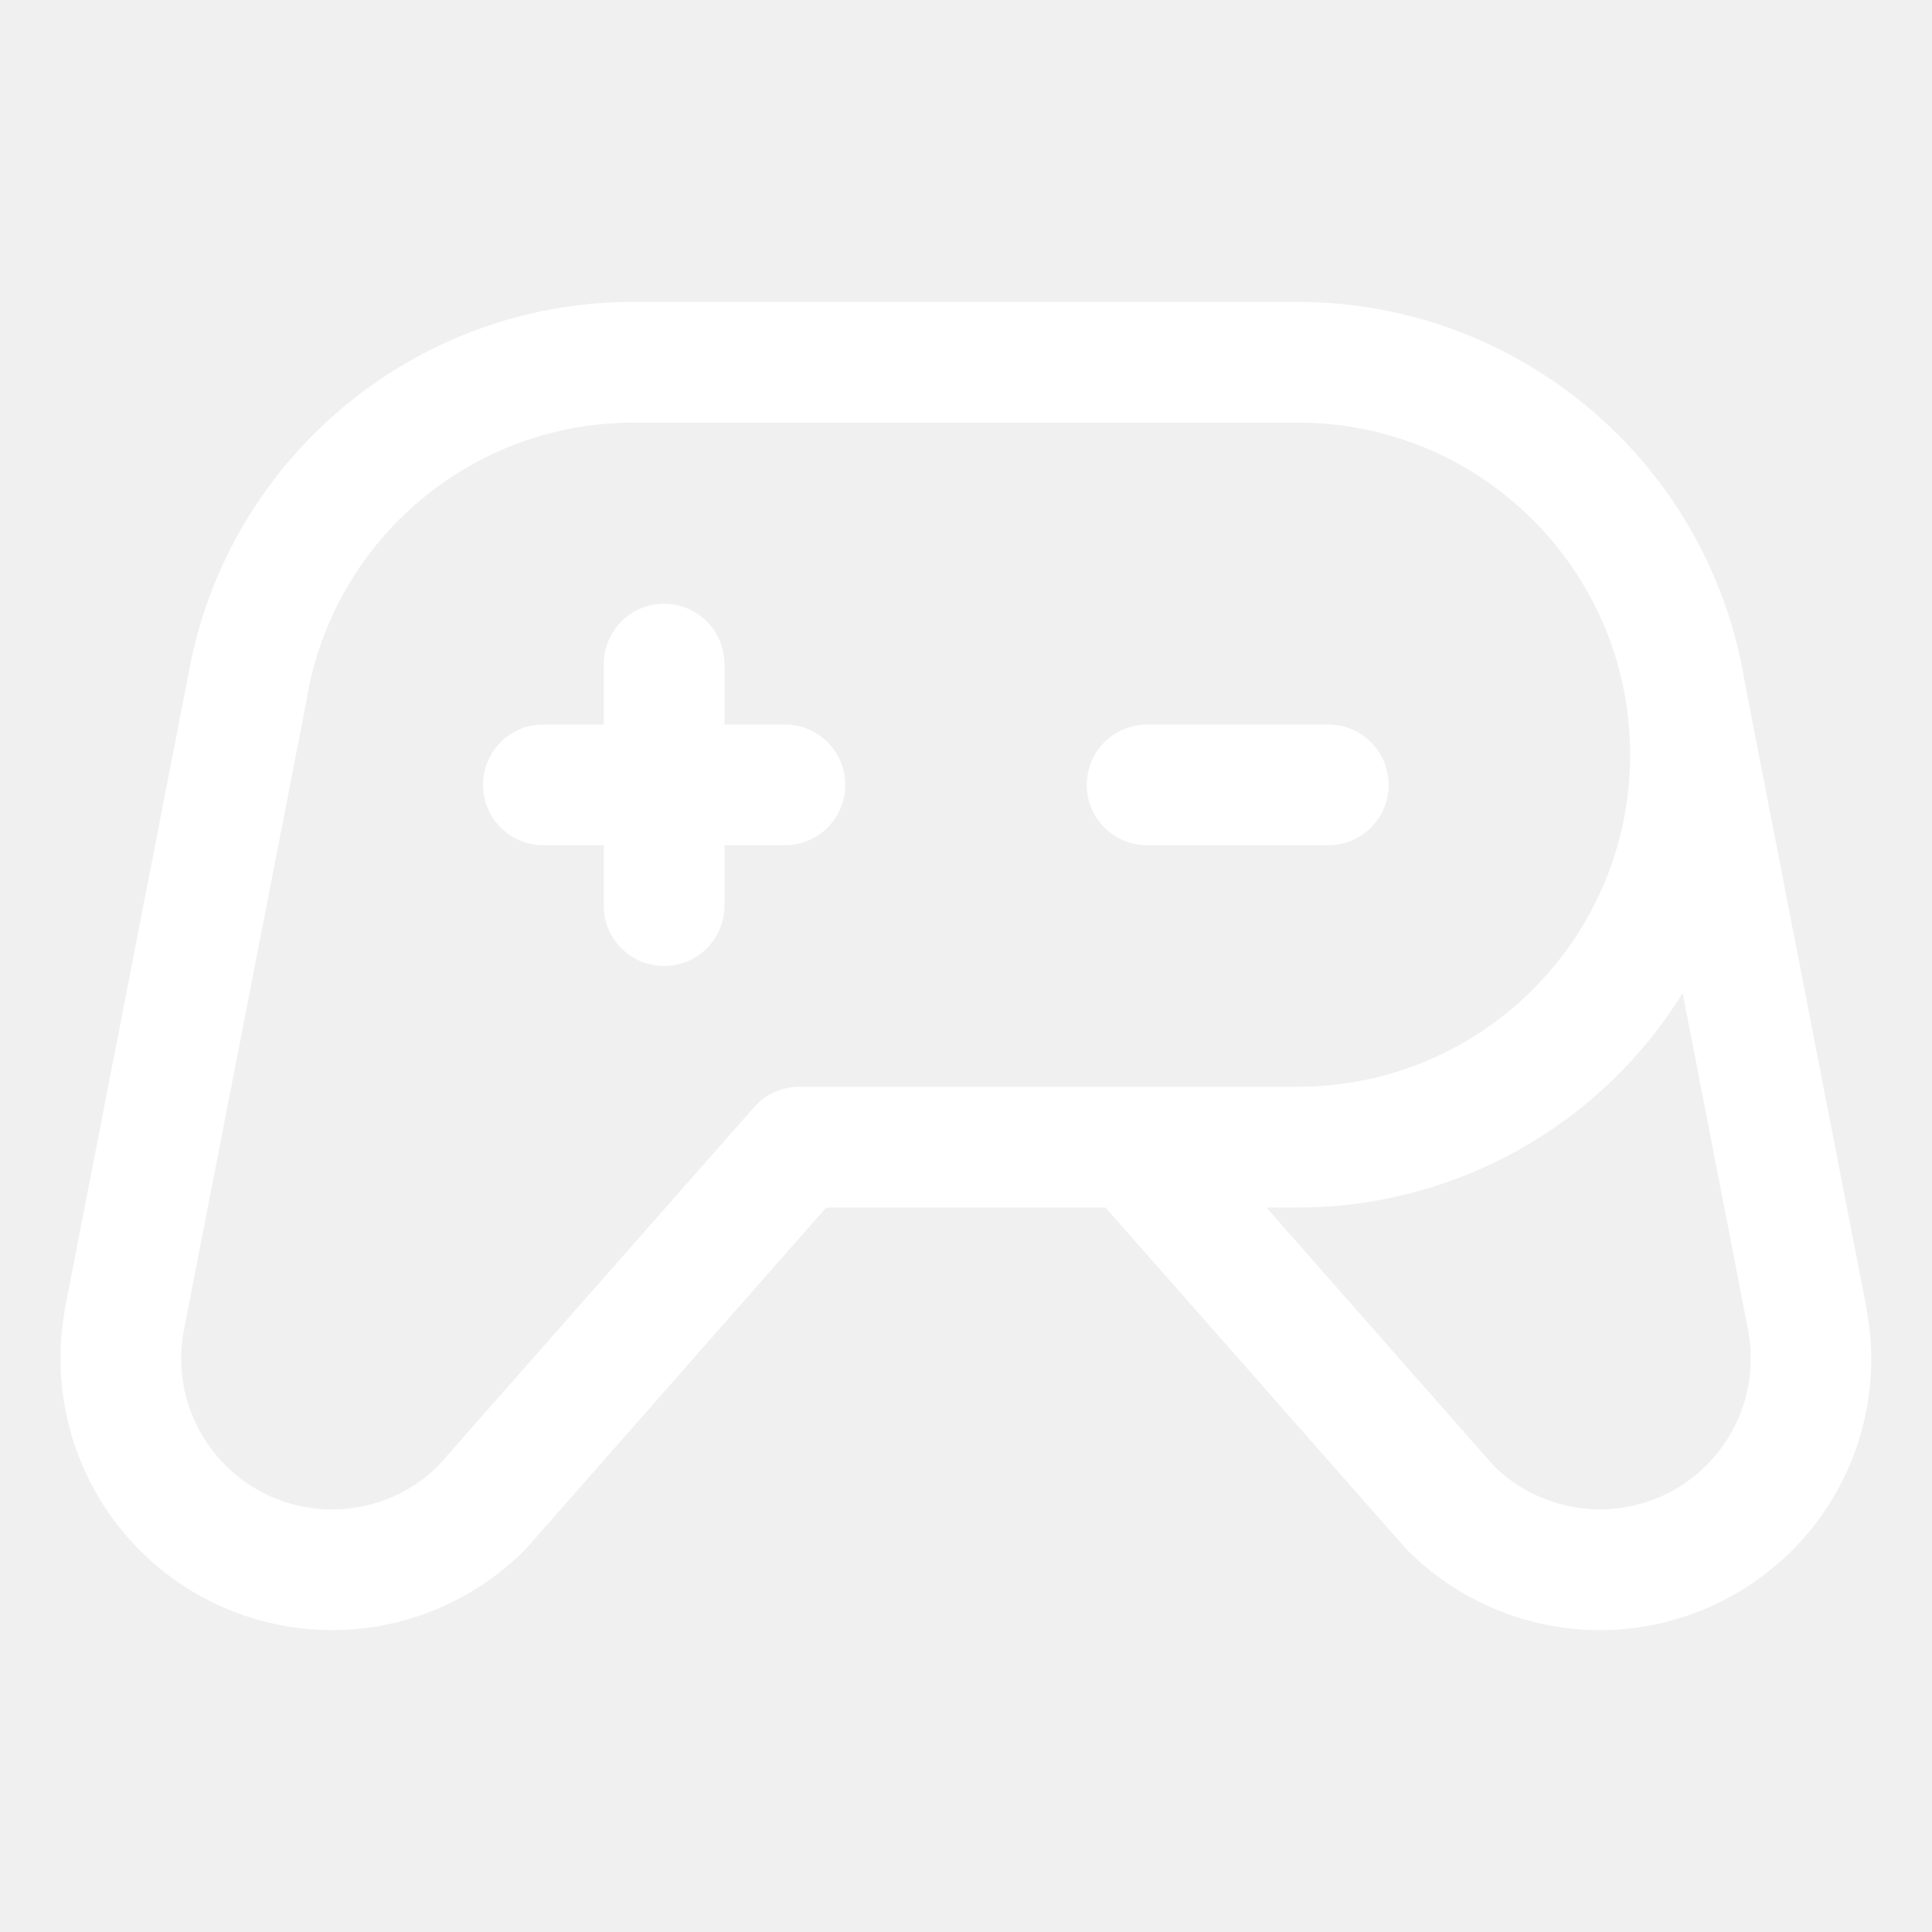
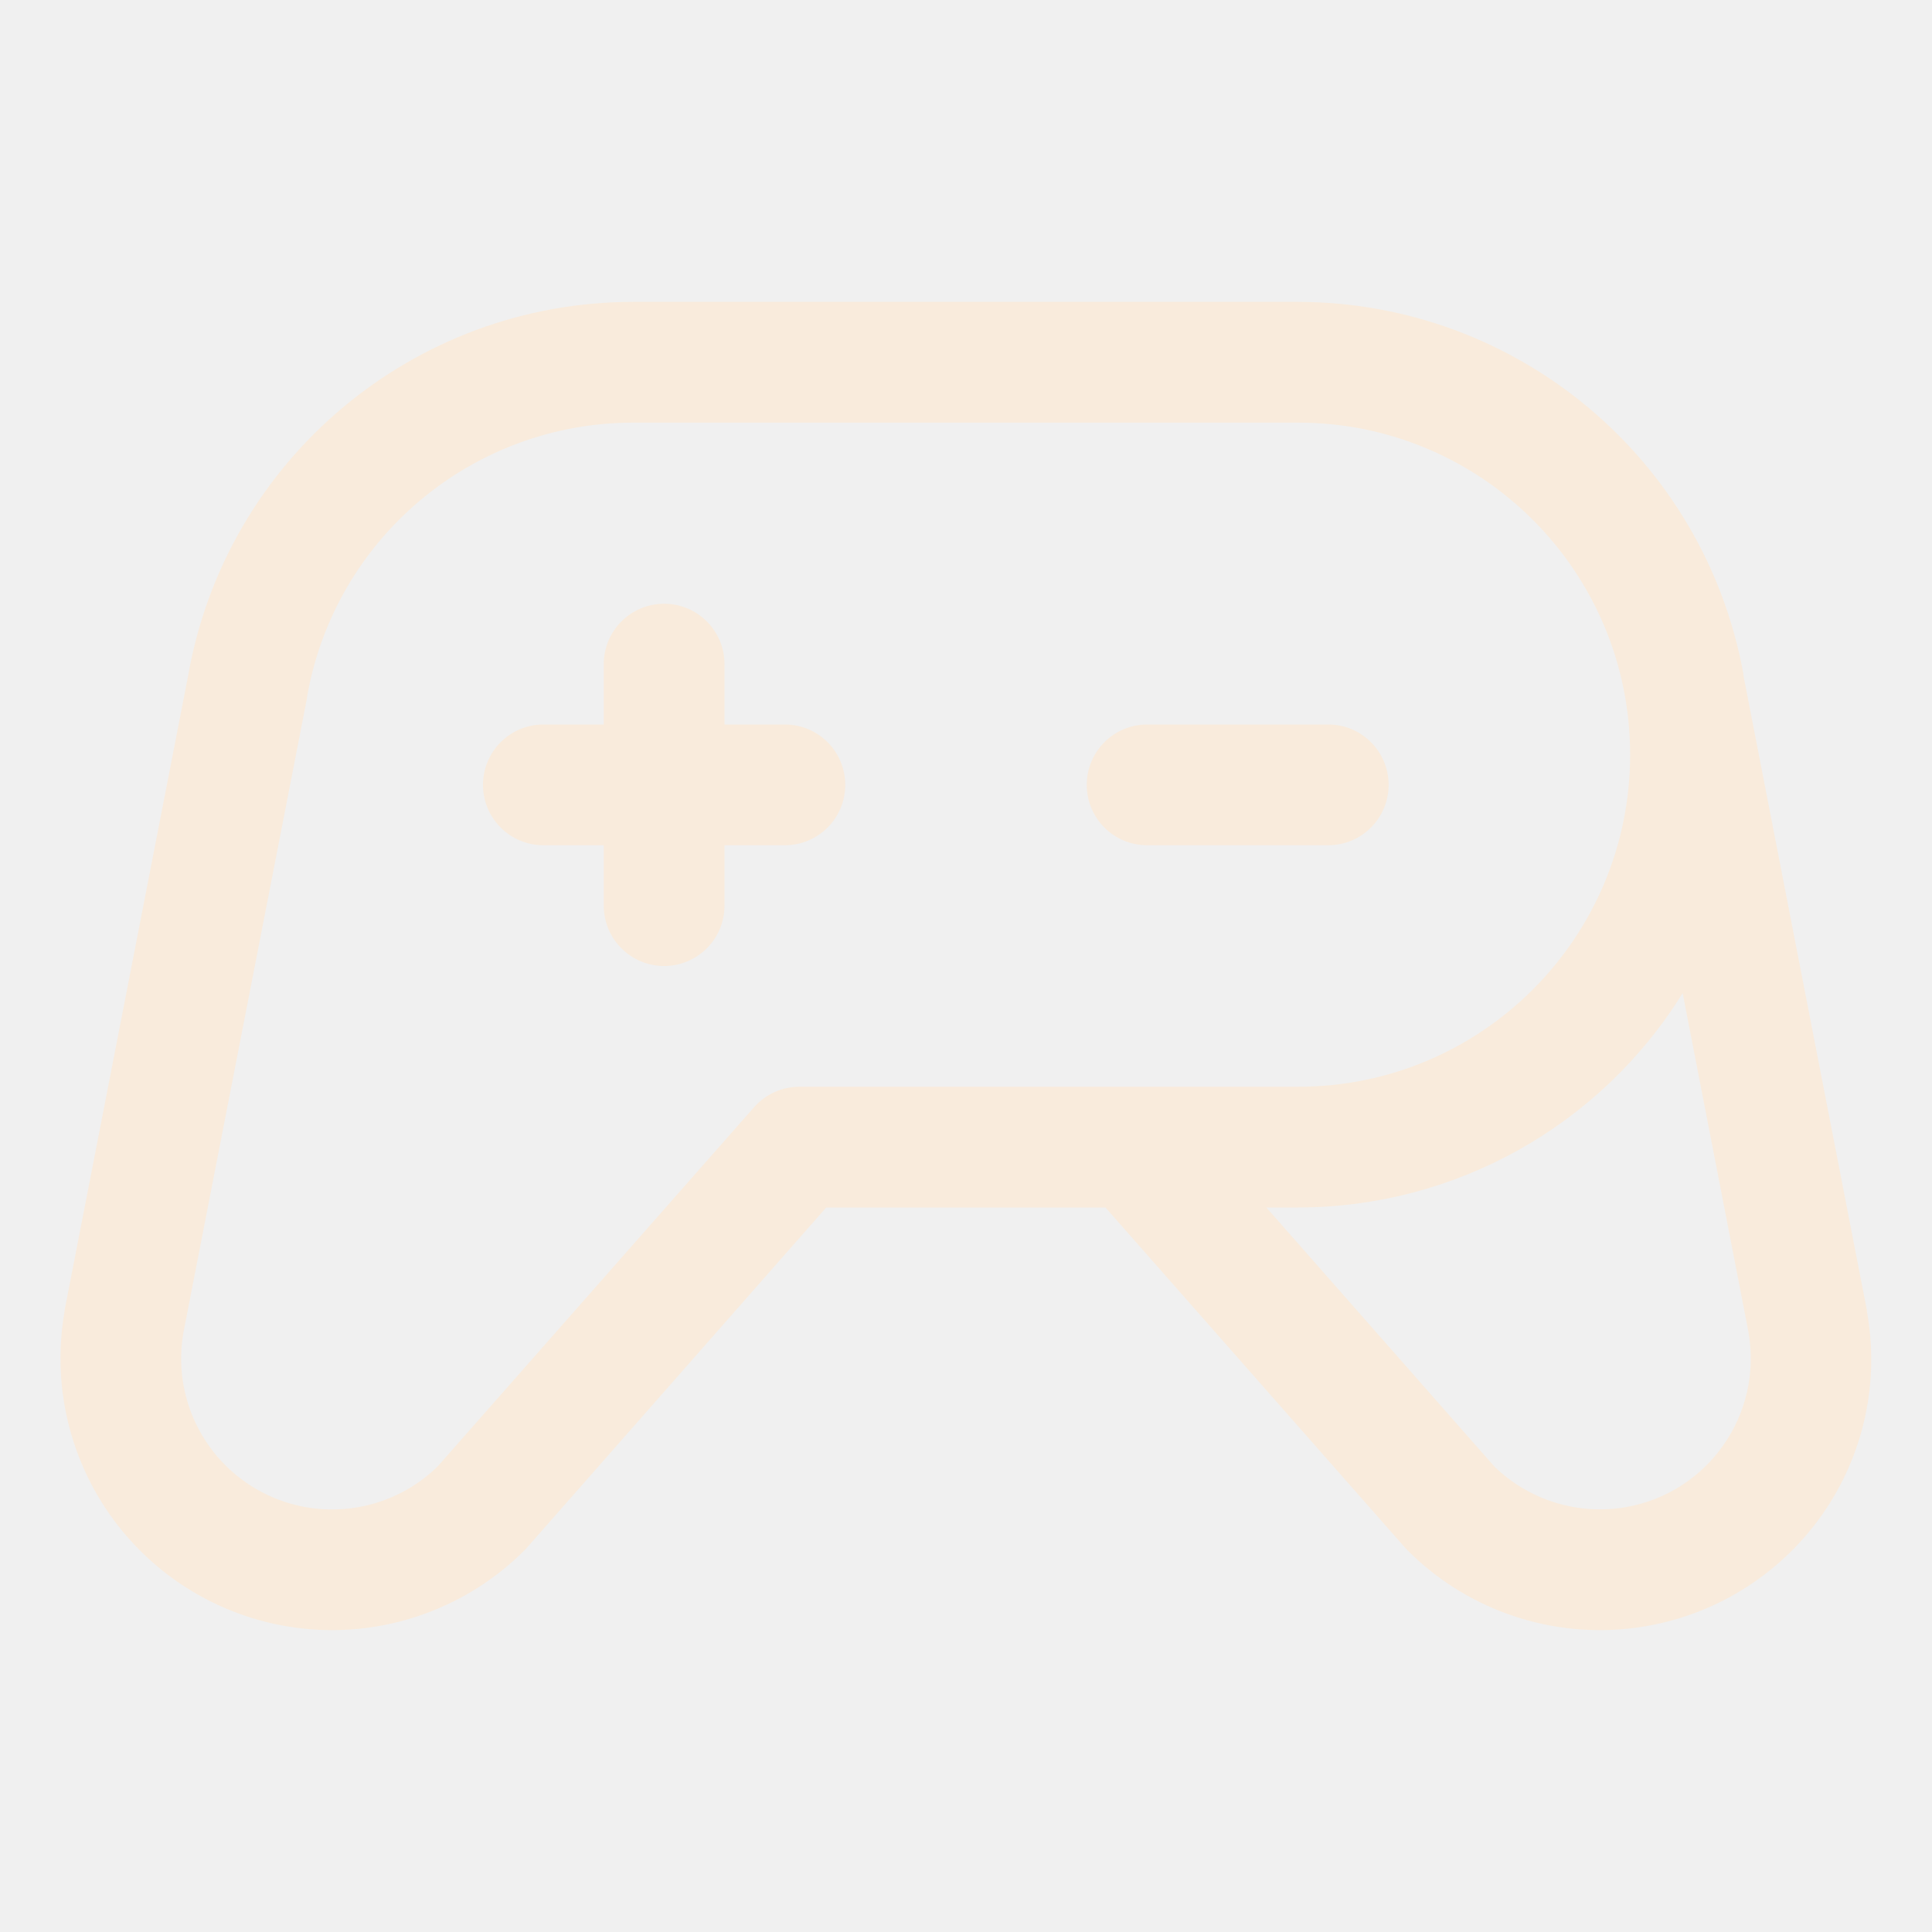
- <svg xmlns="http://www.w3.org/2000/svg" width="32" height="32" fill="#ffffff" viewBox="0 0 256 256">
+ <svg xmlns="http://www.w3.org/2000/svg" width="32" height="32" fill="#F9EBDC" viewBox="0 0 256 256">
  <path d="M176,112H152a8,8,0,0,1,0-16h24a8,8,0,0,1,0,16ZM104,96H96V88a8,8,0,0,0-16,0v8H72a8,8,0,0,0,0,16h8v8a8,8,0,0,0,16,0v-8h8a8,8,0,0,0,0-16ZM241.48,200.65a36,36,0,0,1-54.94,4.81c-.12-.12-.24-.24-.35-.37L146.48,160h-37L69.81,205.09l-.35.37A36.08,36.08,0,0,1,44,216,36,36,0,0,1,8.56,173.75a.68.68,0,0,1,0-.14L24.93,89.52A59.88,59.88,0,0,1,83.89,40H172a60.08,60.08,0,0,1,59,49.25c0,.06,0,.12,0,.18l16.37,84.17a.68.68,0,0,1,0,.14A35.74,35.74,0,0,1,241.48,200.65ZM172,144a44,44,0,0,0,0-88H83.89A43.9,43.9,0,0,0,40.68,92.37l0,.13L24.3,176.59A20,20,0,0,0,58,194.3l41.92-47.59a8,8,0,0,1,6-2.71Zm59.7,32.59-8.74-45A60,60,0,0,1,172,160h-4.2L198,194.31a20.09,20.09,0,0,0,17.46,5.39,20,20,0,0,0,16.23-23.11Z">
    </path>
</svg>
